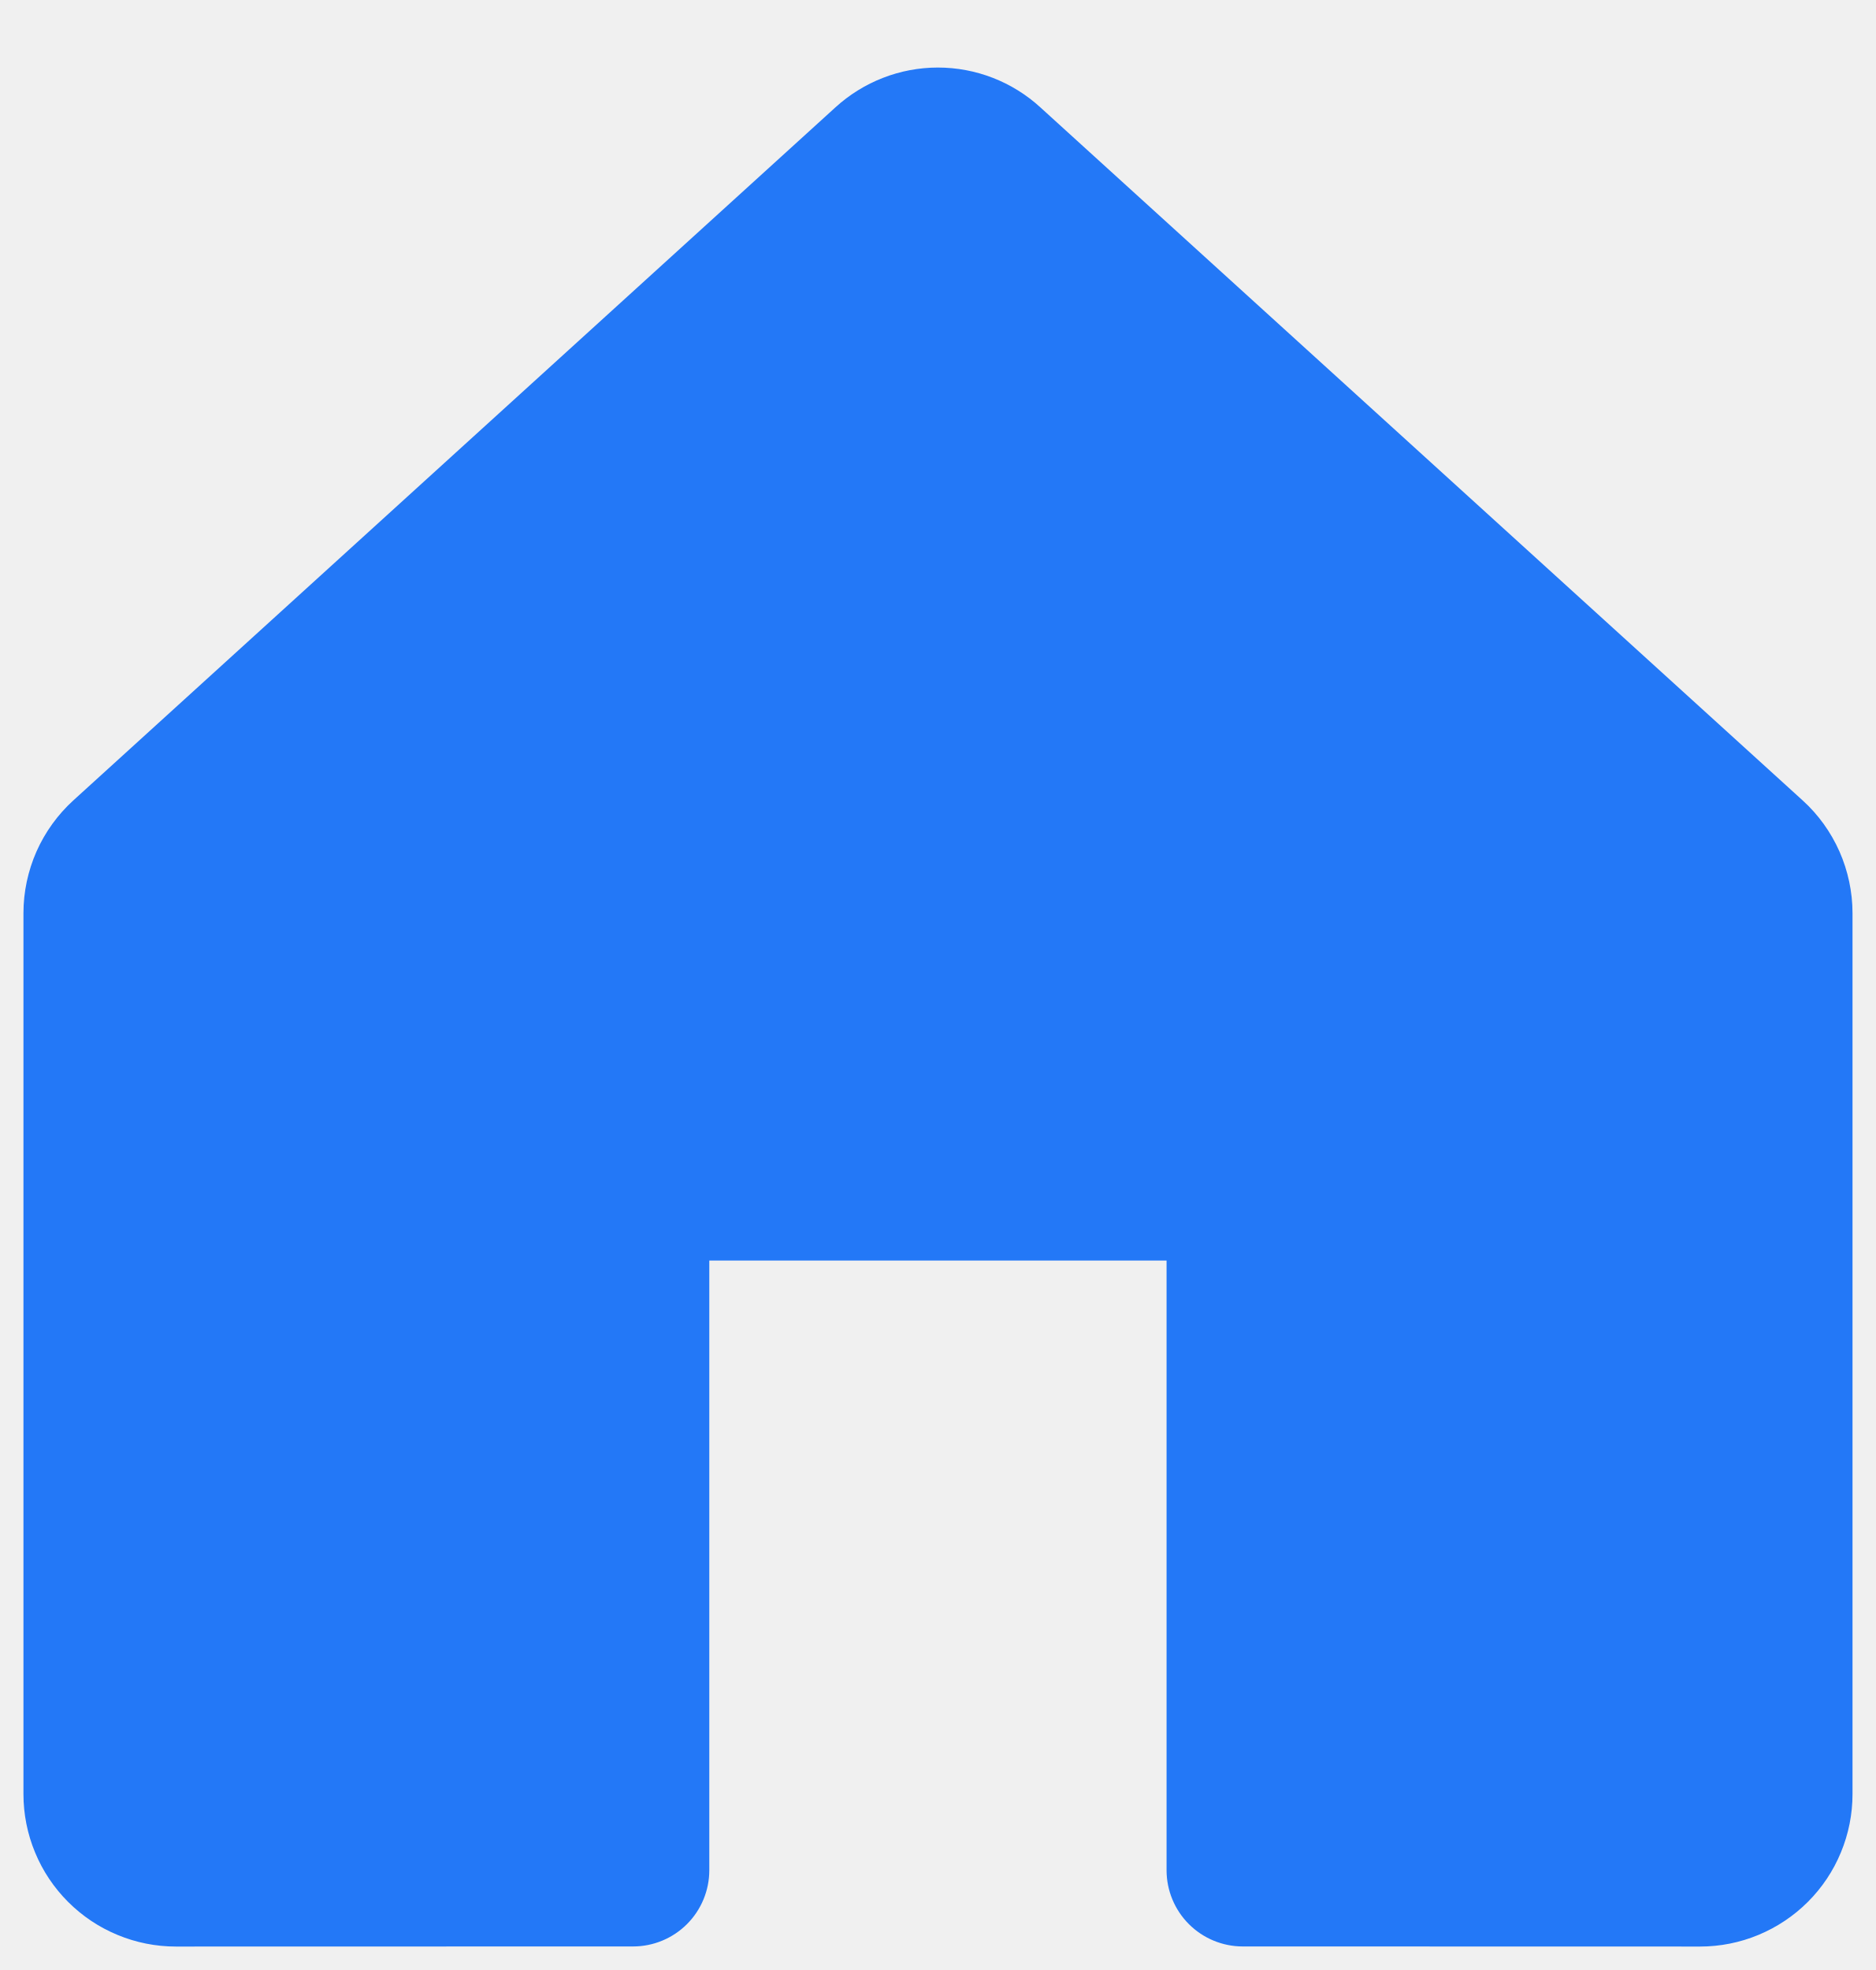
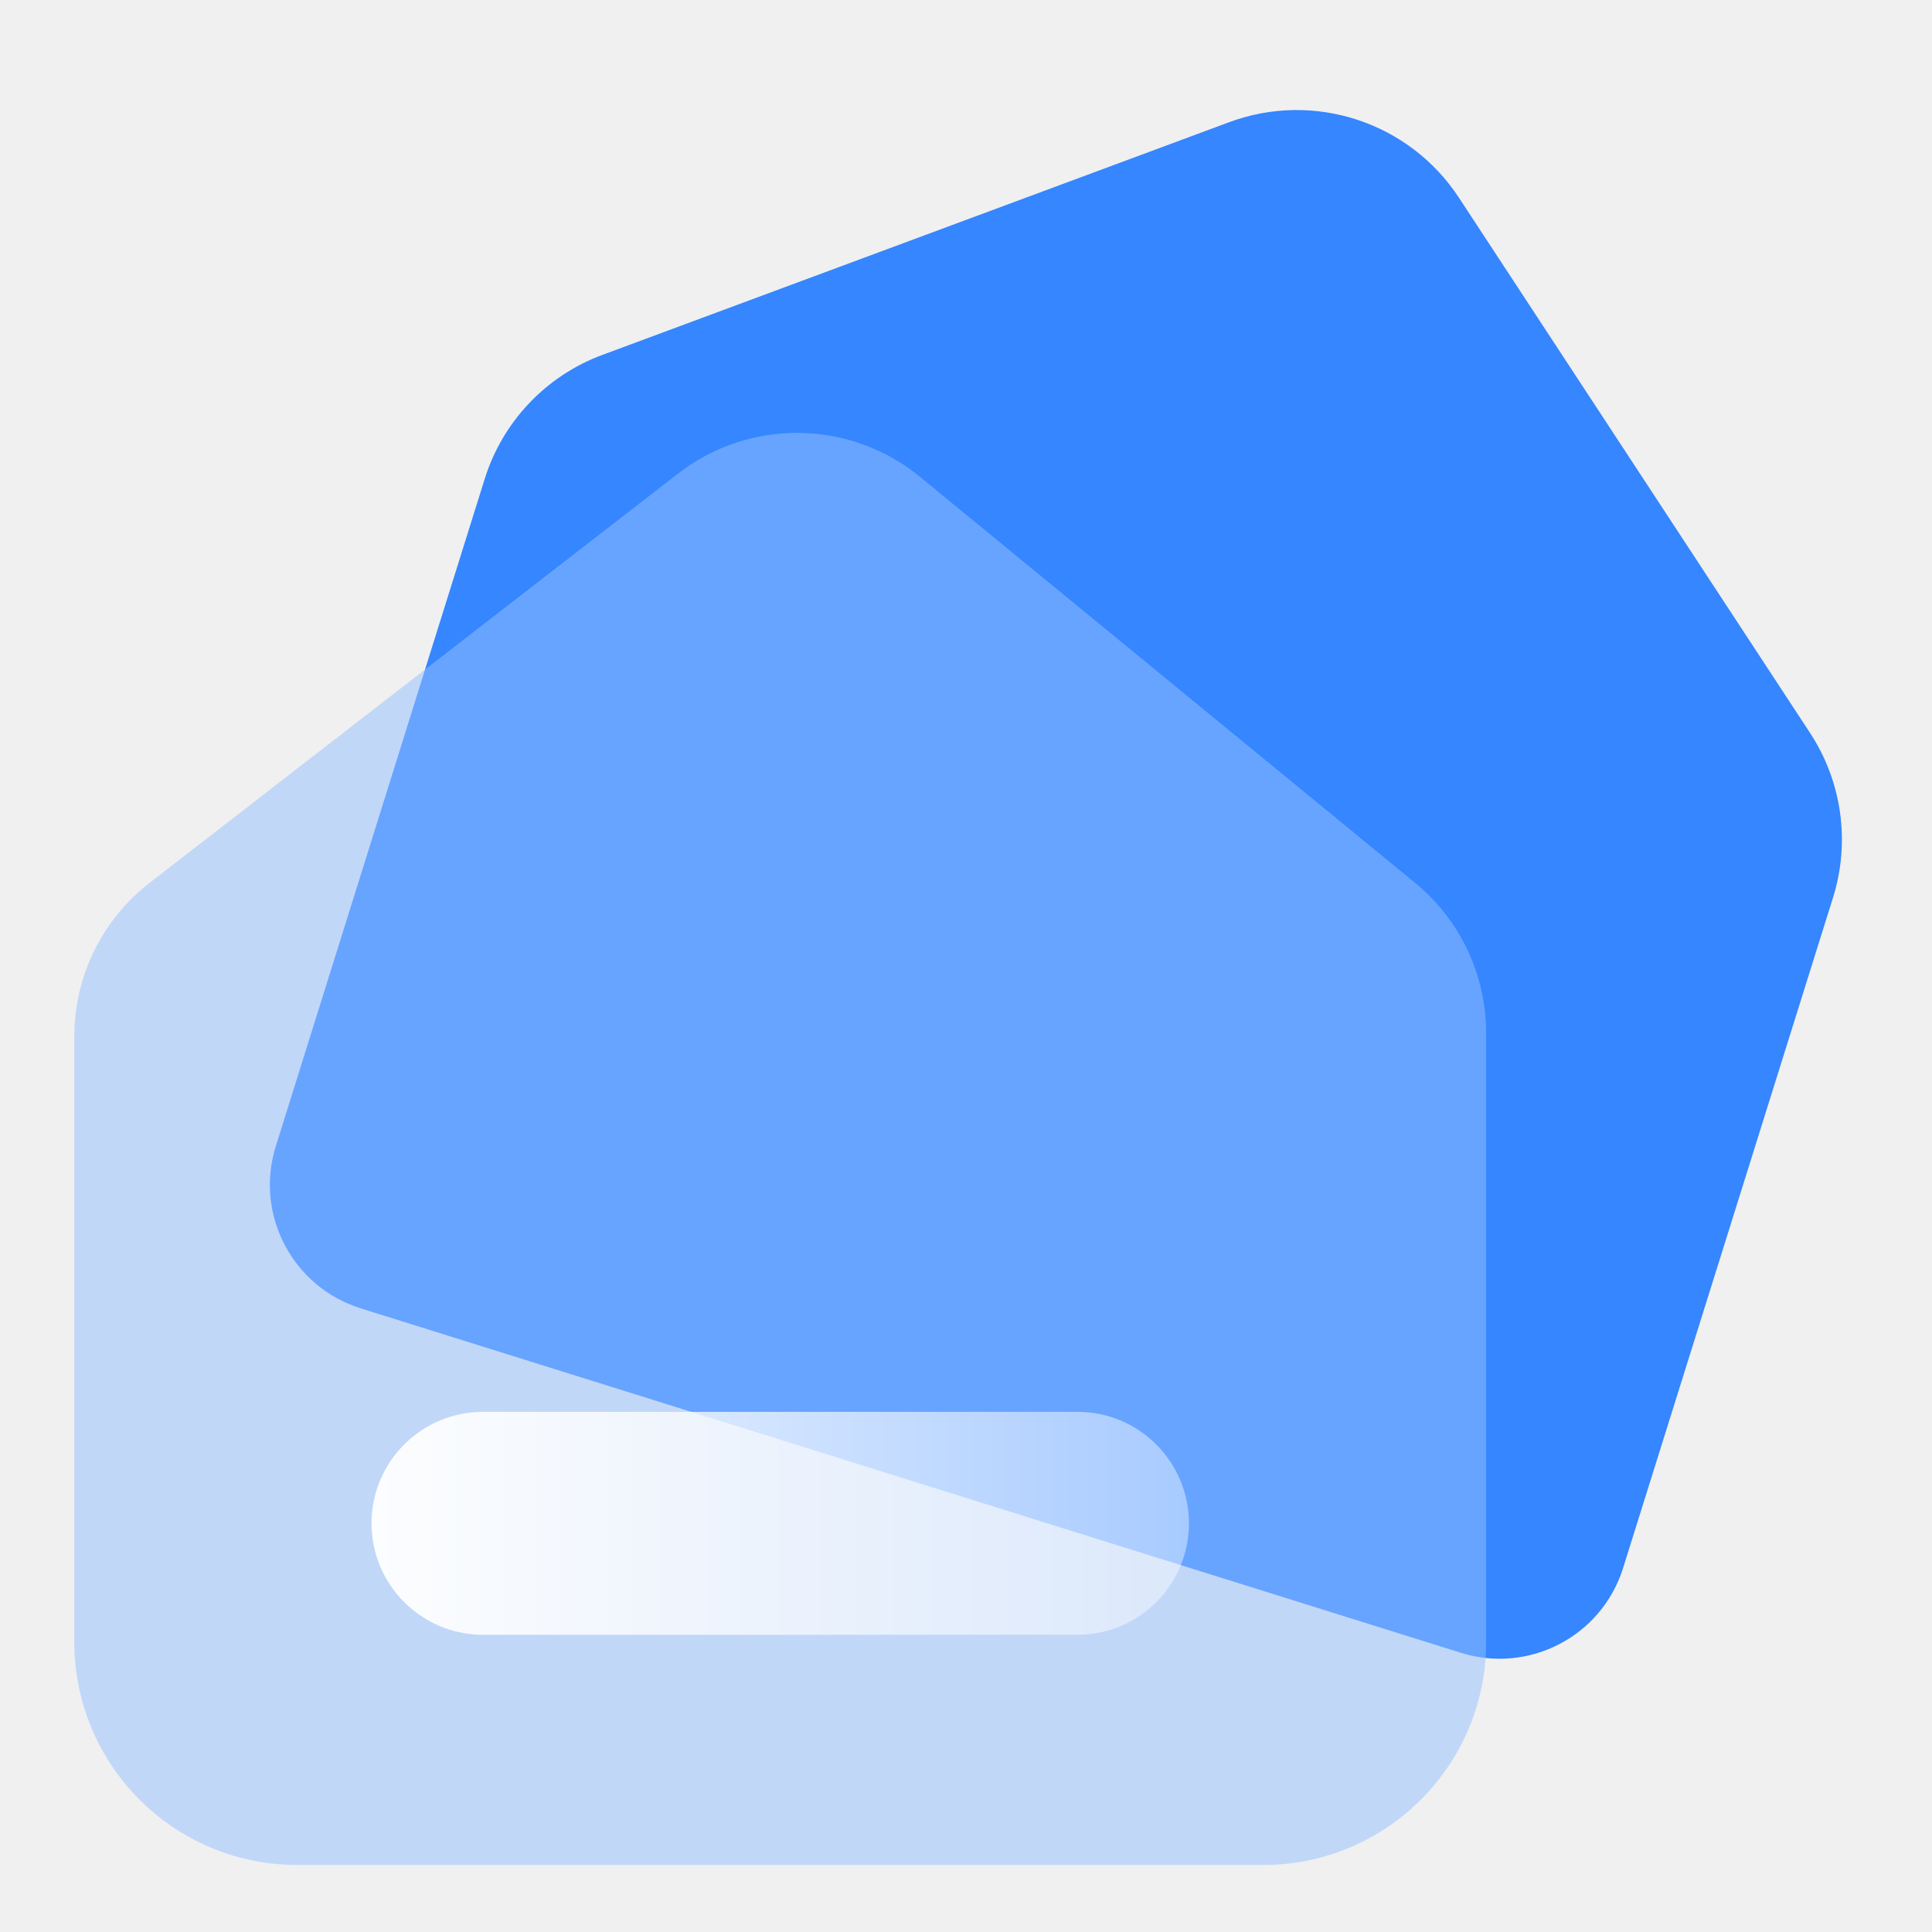
- <svg xmlns="http://www.w3.org/2000/svg" width="20" height="21" viewBox="0 0 20 21" fill="none">
-   <path d="M19.218 8.532L11.092 1.145C10.794 0.872 10.404 0.72 9.999 0.72C9.595 0.72 9.205 0.872 8.906 1.145L0.782 8.532C0.615 8.684 0.481 8.87 0.389 9.077C0.298 9.284 0.25 9.508 0.25 9.734V19.125C0.25 19.338 0.292 19.55 0.374 19.747C0.455 19.944 0.575 20.123 0.726 20.274C0.877 20.425 1.056 20.545 1.253 20.626C1.45 20.708 1.662 20.75 1.875 20.75L6.75 20.749C6.965 20.749 7.172 20.663 7.324 20.511C7.476 20.359 7.562 20.152 7.562 19.937V13.437H12.437V19.937C12.437 20.152 12.523 20.359 12.675 20.511C12.827 20.663 13.034 20.749 13.249 20.749L18.125 20.75H18.125C18.338 20.75 18.55 20.708 18.747 20.626C18.944 20.544 19.123 20.425 19.274 20.274C19.425 20.123 19.545 19.944 19.626 19.747C19.708 19.55 19.75 19.338 19.75 19.125V9.734C19.75 9.508 19.702 9.284 19.611 9.077C19.519 8.87 19.386 8.684 19.218 8.532Z" fill="#2378F7" />
+ <svg xmlns="http://www.w3.org/2000/svg" width="26" height="26" viewBox="0 0 26 26" fill="none">
+   <g clip-path="url(#clip0_1477_10728)">
+     <path d="M3.712 15.424L6.523 6.445C6.764 5.673 7.349 5.057 8.107 4.776L16.54 1.645C17.682 1.22 18.966 1.642 19.634 2.661L24.36 9.865C24.789 10.52 24.902 11.332 24.668 12.079L21.843 21.101C21.556 22.019 20.579 22.53 19.661 22.243L4.853 17.607C3.935 17.319 3.424 16.342 3.712 15.424Z" fill="#3586FF" />
+     <g filter="url(#filter0_b_1477_10728)">
+       <path d="M1 22.098V13.947C1 13.138 1.374 12.376 2.013 11.881L9.125 6.373C10.088 5.627 11.44 5.645 12.382 6.418L19.044 11.881C19.649 12.377 20 13.119 20 13.902V22.098C20 23.755 18.657 25.098 17 25.098H4C2.343 25.098 1 23.755 1 22.098Z" fill="#96C0FF" fill-opacity="0.52" />
+     </g>
+     <rect x="5" y="19" width="11" height="3" rx="1.5" fill="url(#paint0_linear_1477_10728)" />
+   </g>
+   <defs>
+     <filter id="filter0_b_1477_10728" x="-3" y="1.826" width="27" height="27.272" filterUnits="userSpaceOnUse" color-interpolation-filters="sRGB">
+       <feFlood flood-opacity="0" result="BackgroundImageFix" />
+       <feGaussianBlur in="BackgroundImageFix" stdDeviation="2" />
+       <feComposite in2="SourceAlpha" operator="in" result="effect1_backgroundBlur_1477_10728" />
+       <feBlend mode="normal" in="SourceGraphic" in2="effect1_backgroundBlur_1477_10728" result="shape" />
+     </filter>
+     <linearGradient id="paint0_linear_1477_10728" x1="5" y1="20.5" x2="16.5" y2="20.5" gradientUnits="userSpaceOnUse">
+       <stop stop-color="white" stop-opacity="0.95" />
+       <stop offset="1" stop-color="white" stop-opacity="0.4" />
+     </linearGradient>
+     <clipPath id="clip0_1477_10728">
+       <rect width="26" height="26" fill="white" />
+     </clipPath>
+   </defs>
</svg>
